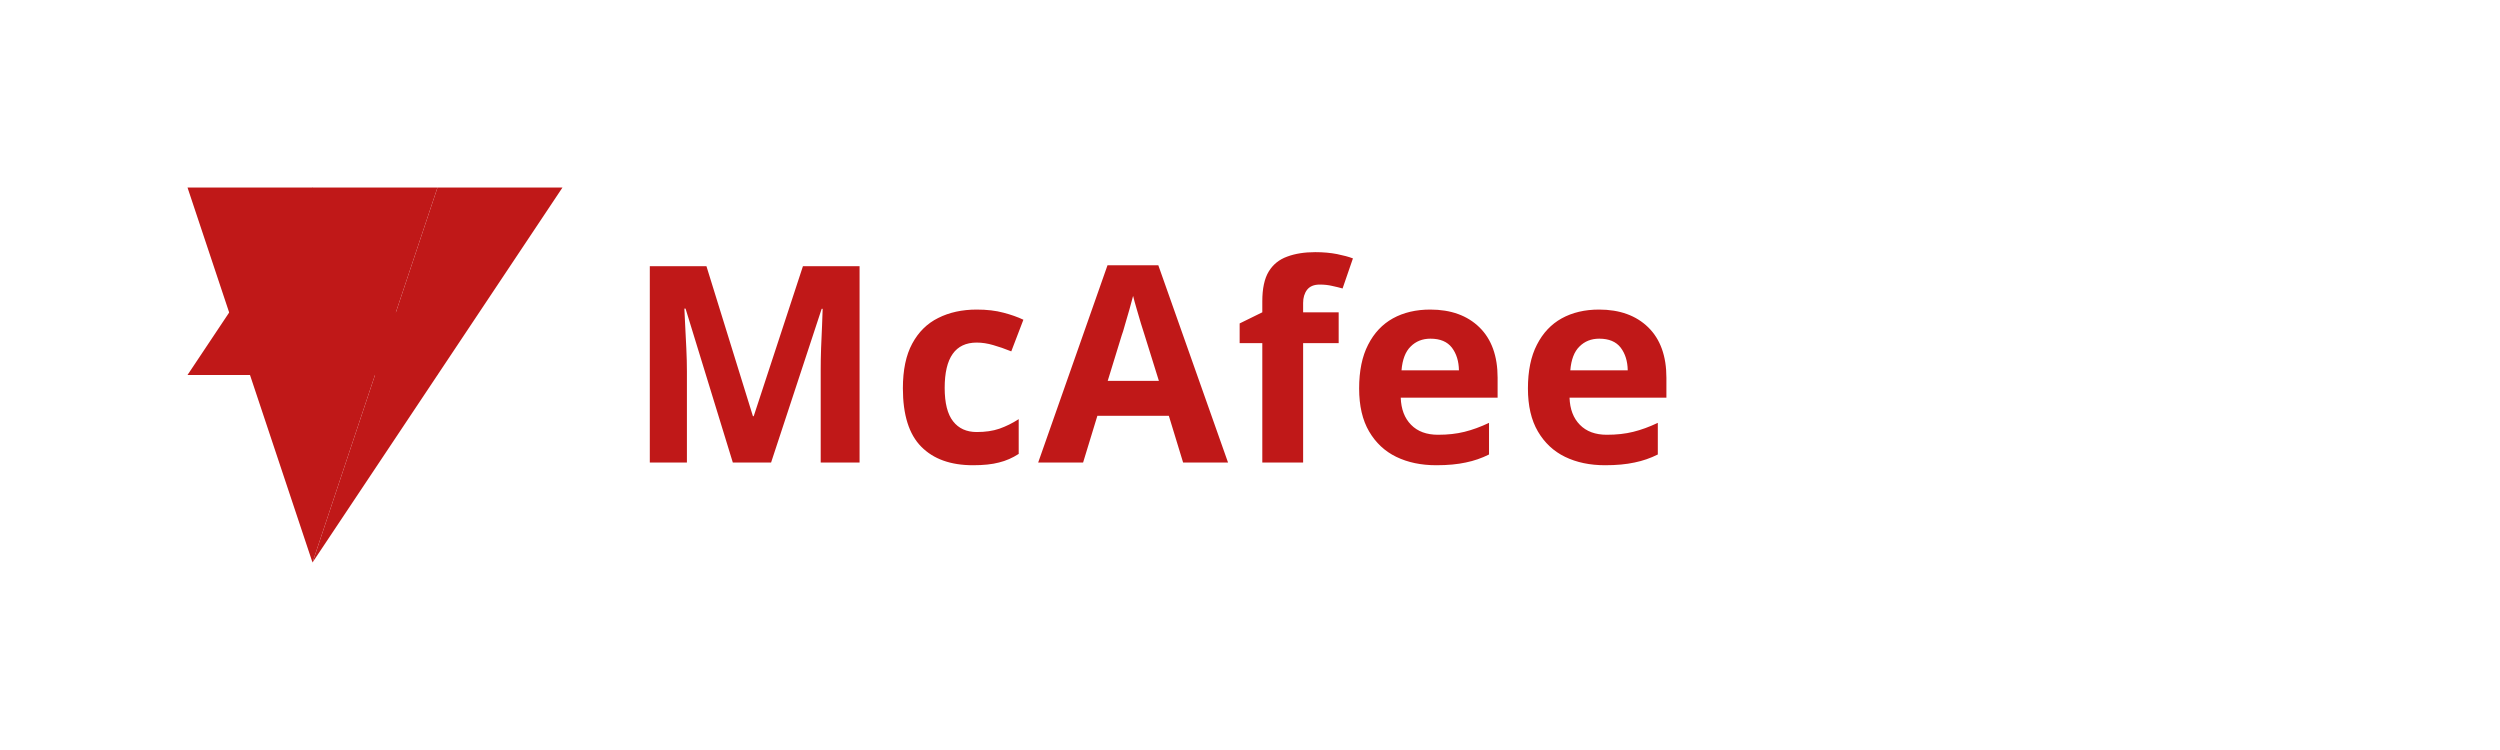
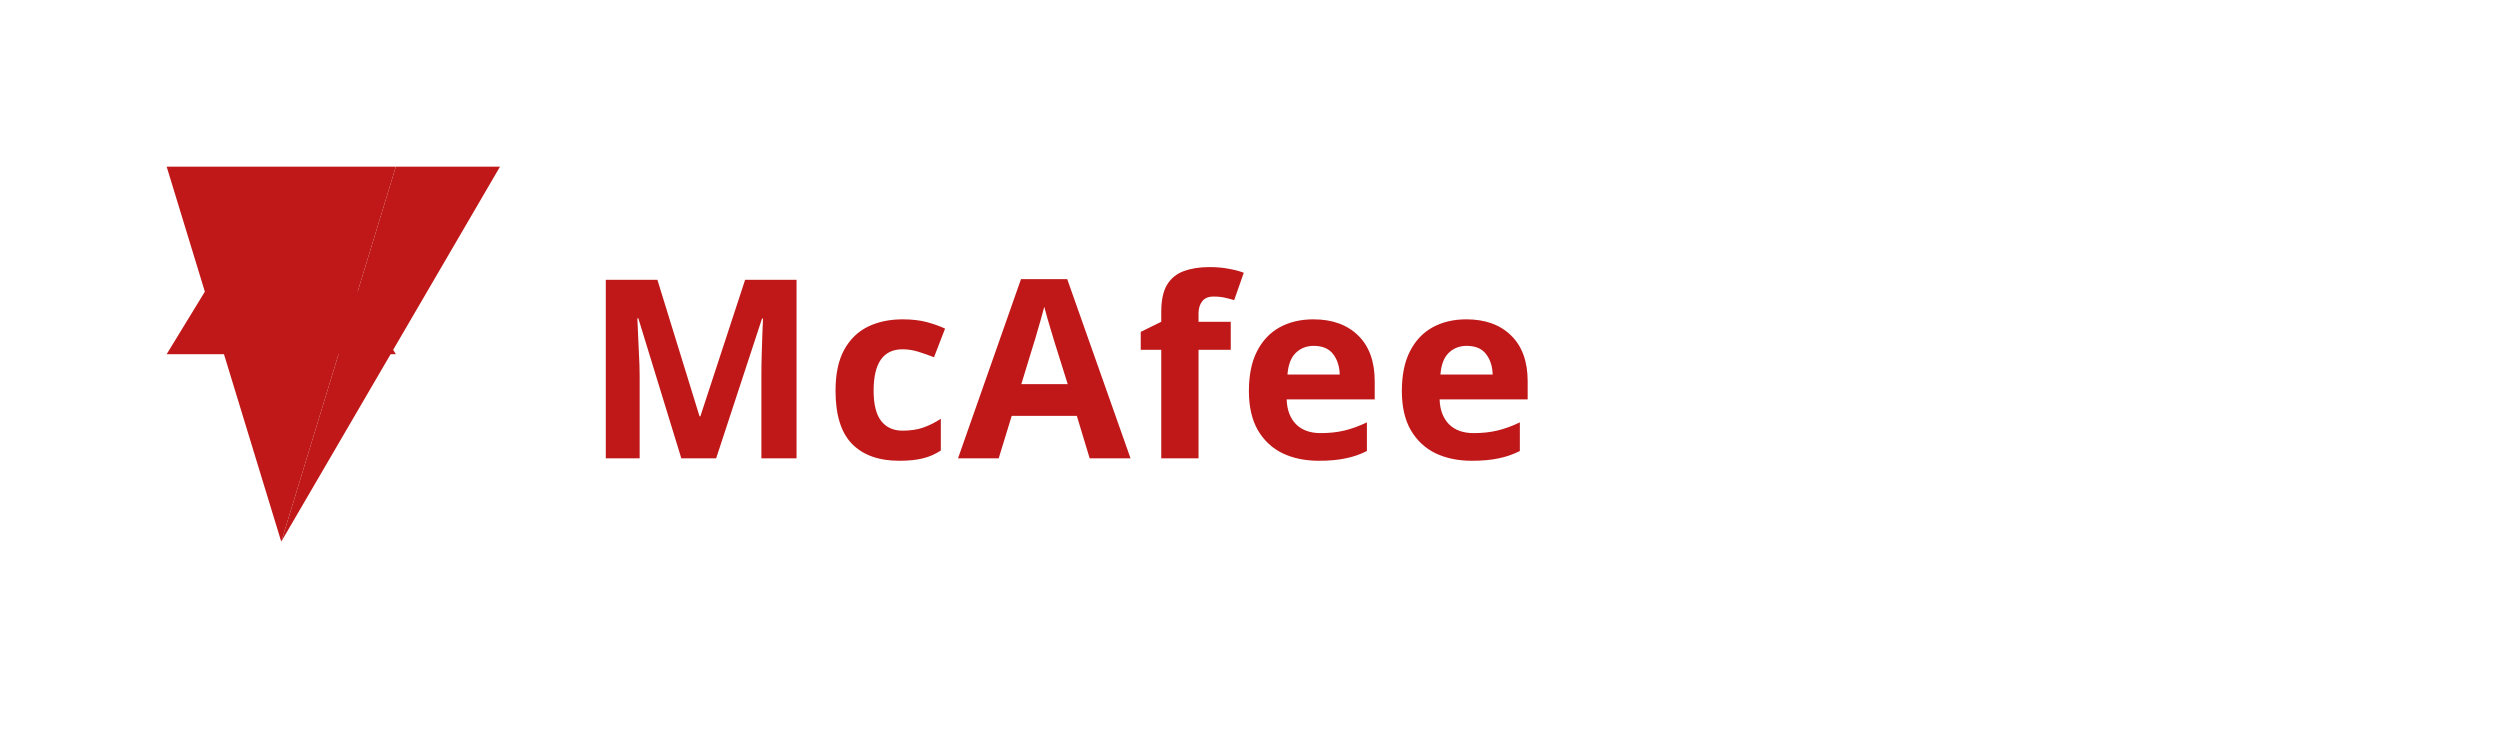
- <svg xmlns="http://www.w3.org/2000/svg" viewBox="0 0 200 60" width="200" height="60">
-   <path d="M15 15 L35 15 L25 45 Z" fill="#C01818" />
-   <path d="M45 15 L25 45 L35 15 Z" fill="#C01818" />
-   <path d="M25 15 L35 30 L15 30 Z" fill="#C01818" />
-   <text x="50" y="37" font-family="'Plus Jakarta Sans', sans-serif" font-weight="900" font-size="22" fill="#C01818" letter-spacing="0.5">McAfee</text>
+ <svg xmlns="http://www.w3.org/2000/svg" viewBox="0 0 240 70" width="240" height="70">
+   <path d="M 16 16 L 38 16 L 27 52 Z" fill="#C01818" />
+   <path d="M 48 16 L 27 52 L 38 16 Z" fill="#C01818" />
+   <path d="M 27 16 L 38 34 L 16 34 Z" fill="#C01818" />
+   <text x="56" y="44" font-family="'Plus Jakarta Sans', sans-serif" font-weight="900" font-size="24" fill="#C01818" letter-spacing="0.5">McAfee</text>
</svg>
